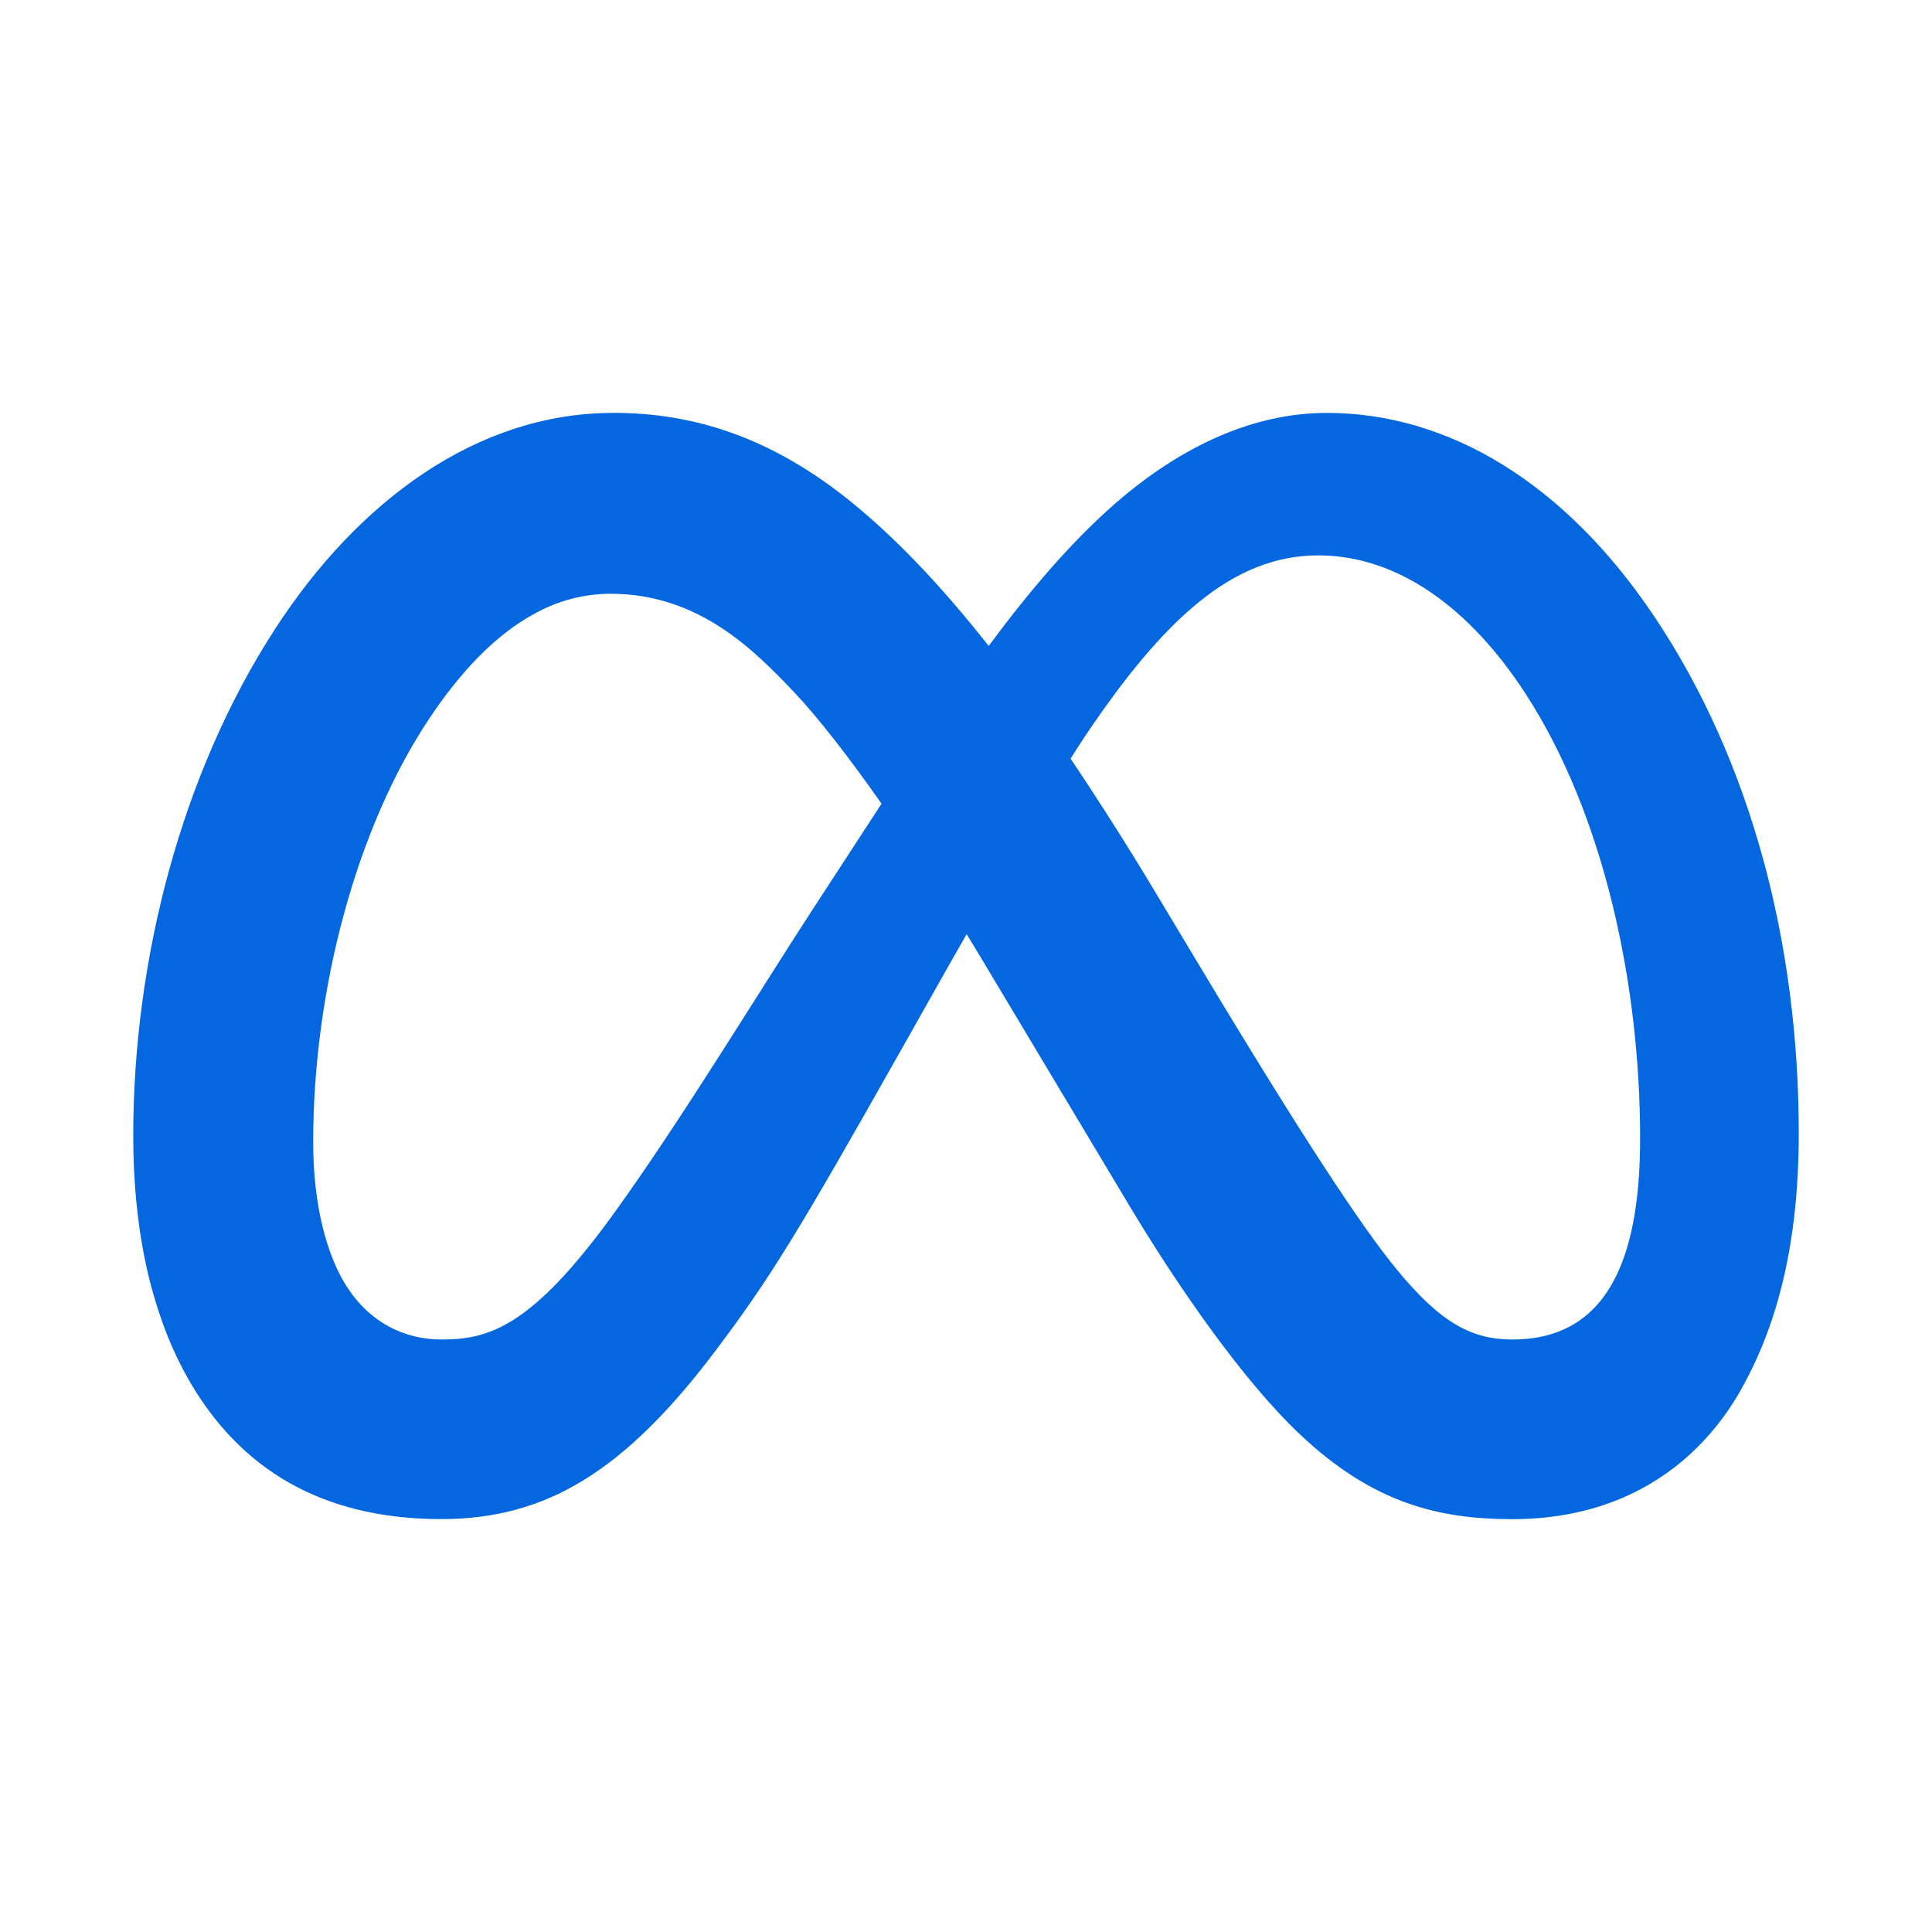
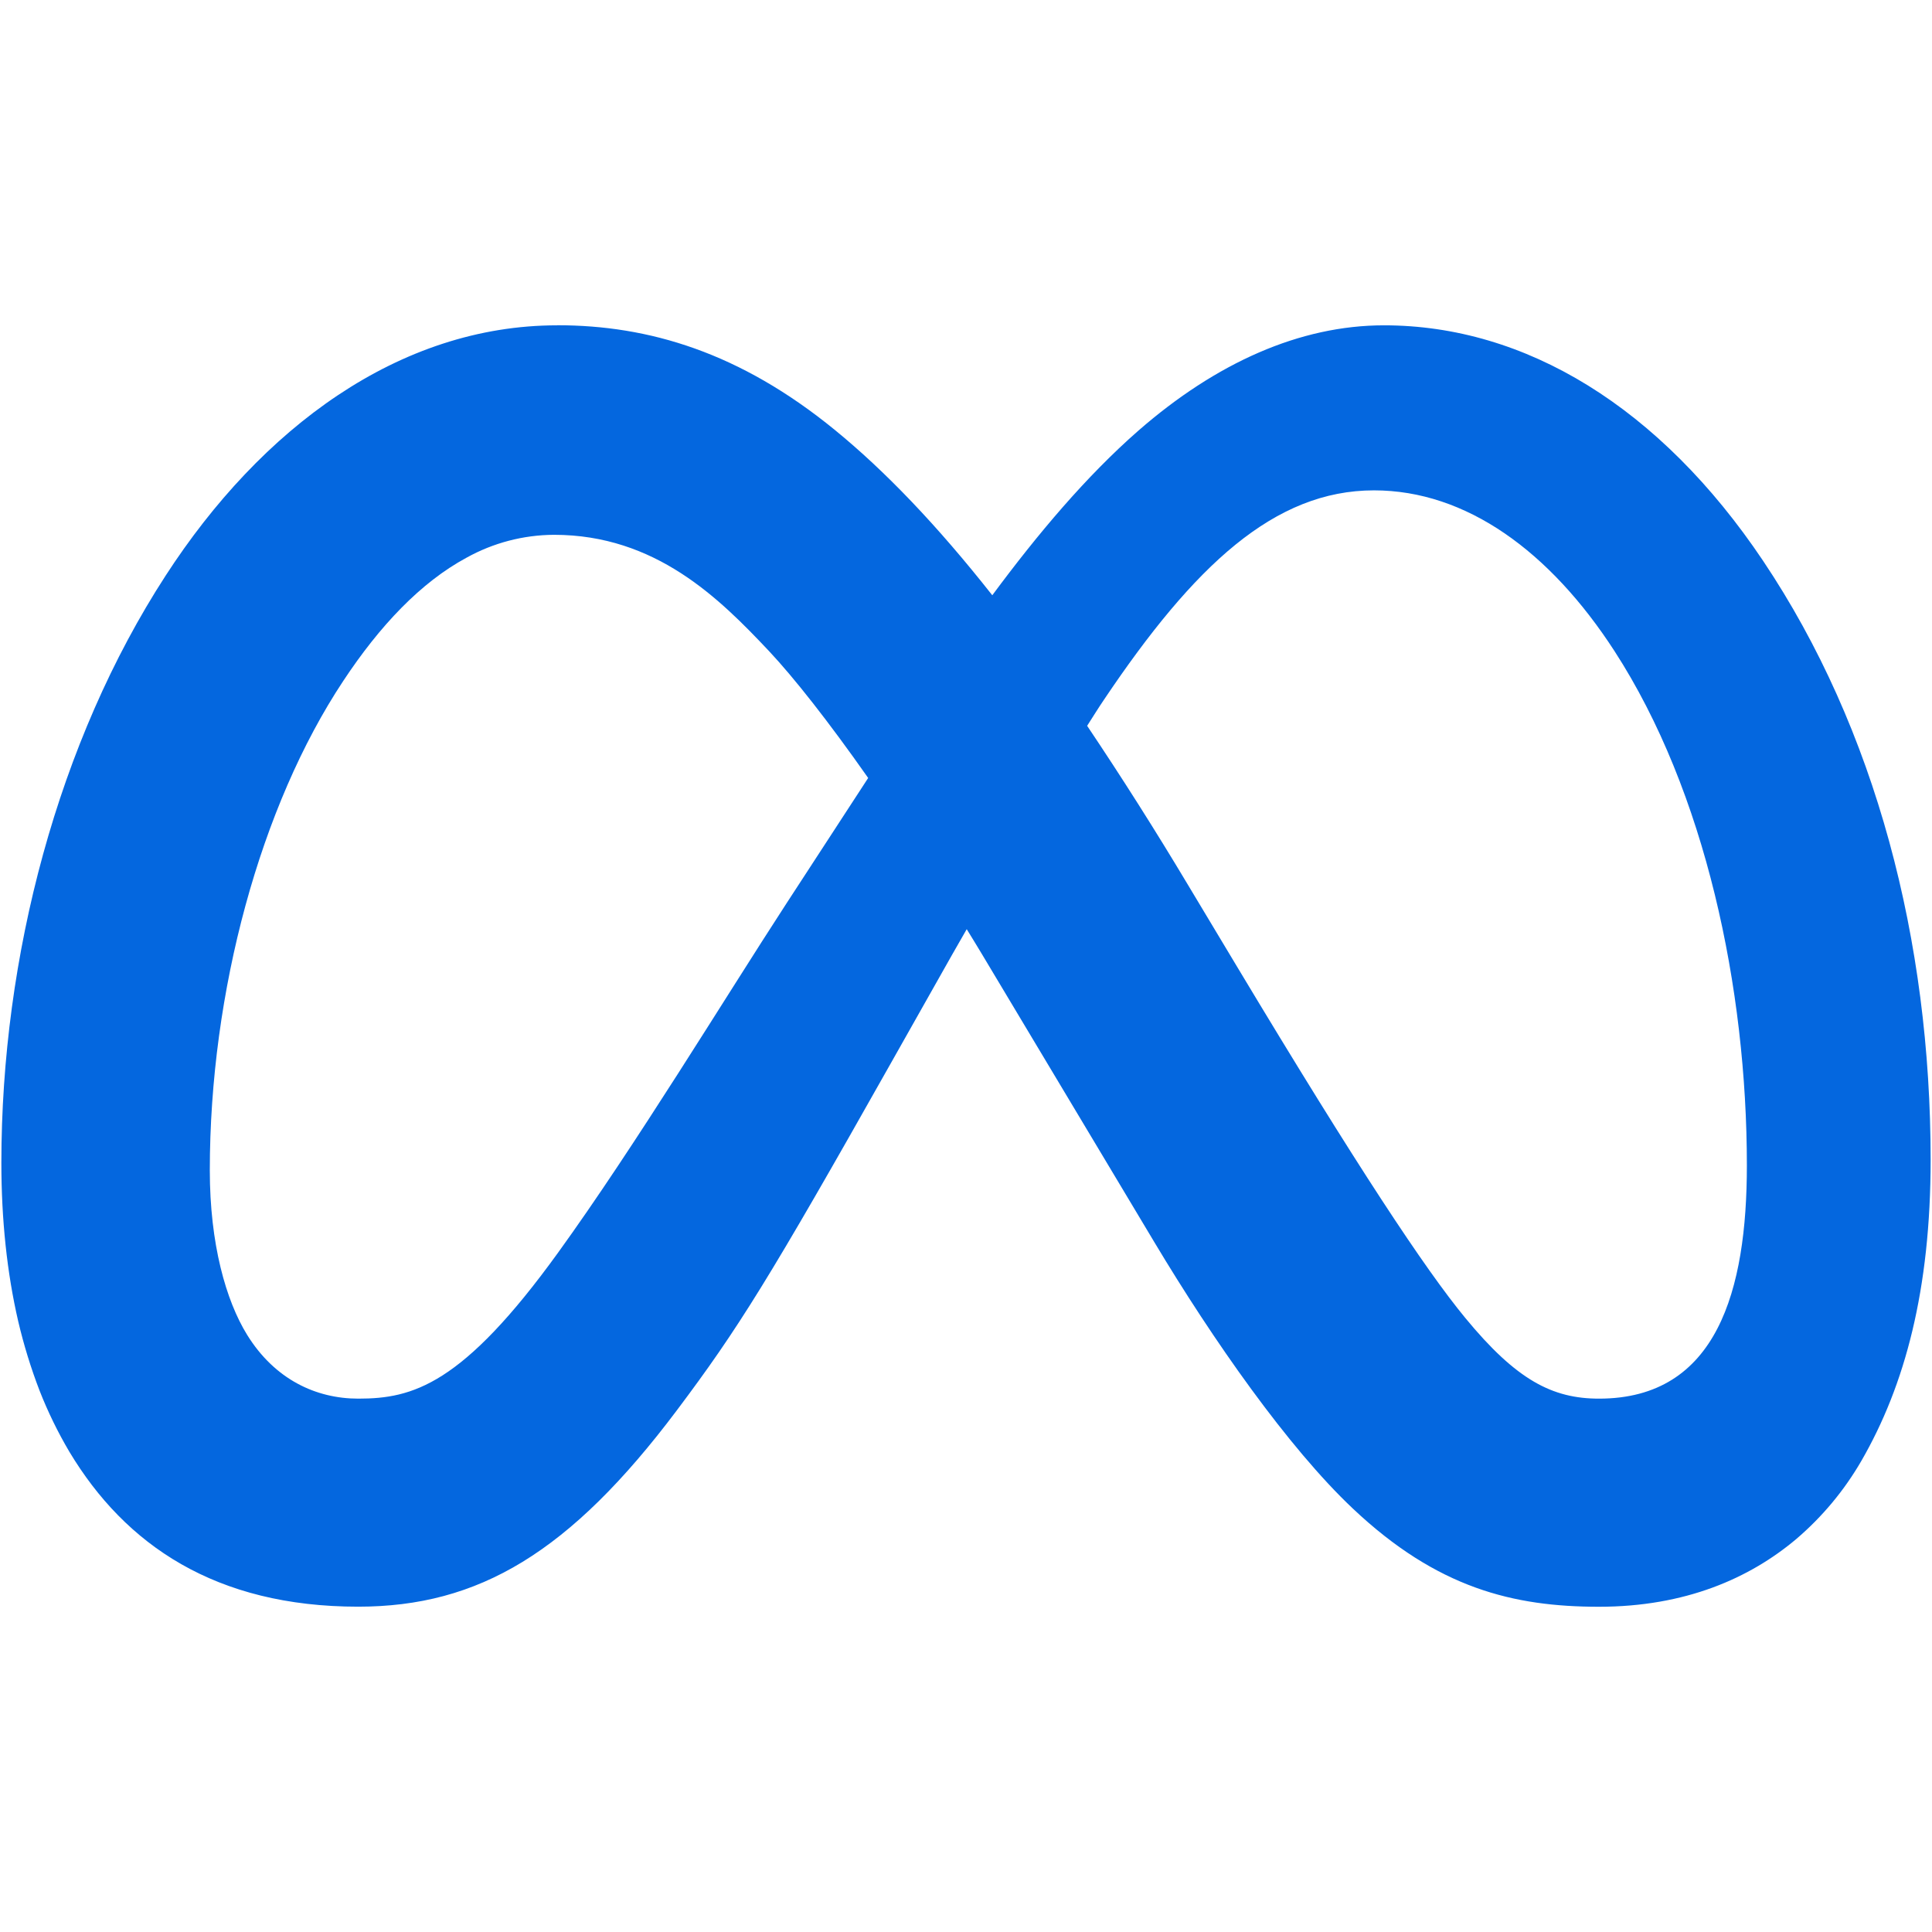
- <svg xmlns="http://www.w3.org/2000/svg" width="64" height="64" fill="#0467DF" viewBox="-1.920 -1.920 27.840 27.840">
+ <svg xmlns="http://www.w3.org/2000/svg" width="64" height="64" fill="#0467DF" viewBox="-0.017 -0.017 24.034 24.034">
  <path d="M6.915 4.03c-1.968 0-3.683 1.28-4.871 3.113C.704 9.208 0 11.883 0 14.449c0 .706.07 1.369.21 1.973a6.624 6.624 0 0 0 .265.86 5.297 5.297 0 0 0 .371.761c.696 1.159 1.818 1.927 3.593 1.927 1.497 0 2.633-.671 3.965-2.444.76-1.012 1.144-1.626 2.663-4.32l.756-1.339.186-.325c.061.1.121.196.183.3l2.152 3.595c.724 1.21 1.665 2.556 2.47 3.314 1.046.987 1.992 1.22 3.06 1.22 1.075 0 1.876-.355 2.455-.843a3.743 3.743 0 0 0 .81-.973c.542-.939.861-2.127.861-3.745 0-2.72-.681-5.357-2.084-7.45-1.282-1.912-2.957-2.93-4.716-2.93-1.047 0-2.088.467-3.053 1.308-.652.57-1.257 1.29-1.82 2.05-.69-.875-1.335-1.547-1.958-2.056-1.182-.966-2.315-1.303-3.454-1.303zm10.16 2.053c1.147 0 2.188.758 2.992 1.999 1.132 1.748 1.647 4.195 1.647 6.4 0 1.548-.368 2.9-1.839 2.9-.58 0-1.027-.23-1.664-1.004-.496-.601-1.343-1.878-2.832-4.358l-.617-1.028a44.908 44.908 0 0 0-1.255-1.98c.07-.109.141-.224.211-.327 1.12-1.667 2.118-2.602 3.358-2.602zm-10.201.553c1.265 0 2.058.791 2.675 1.446.307.327.737.871 1.234 1.579l-1.02 1.566c-.757 1.163-1.882 3.017-2.837 4.338-1.191 1.649-1.81 1.817-2.486 1.817-.524 0-1.038-.237-1.383-.794-.263-.426-.464-1.13-.464-2.046 0-2.221.63-4.535 1.66-6.088.454-.687.964-1.226 1.533-1.533a2.264 2.264 0 0 1 1.088-.285z" />
</svg>
